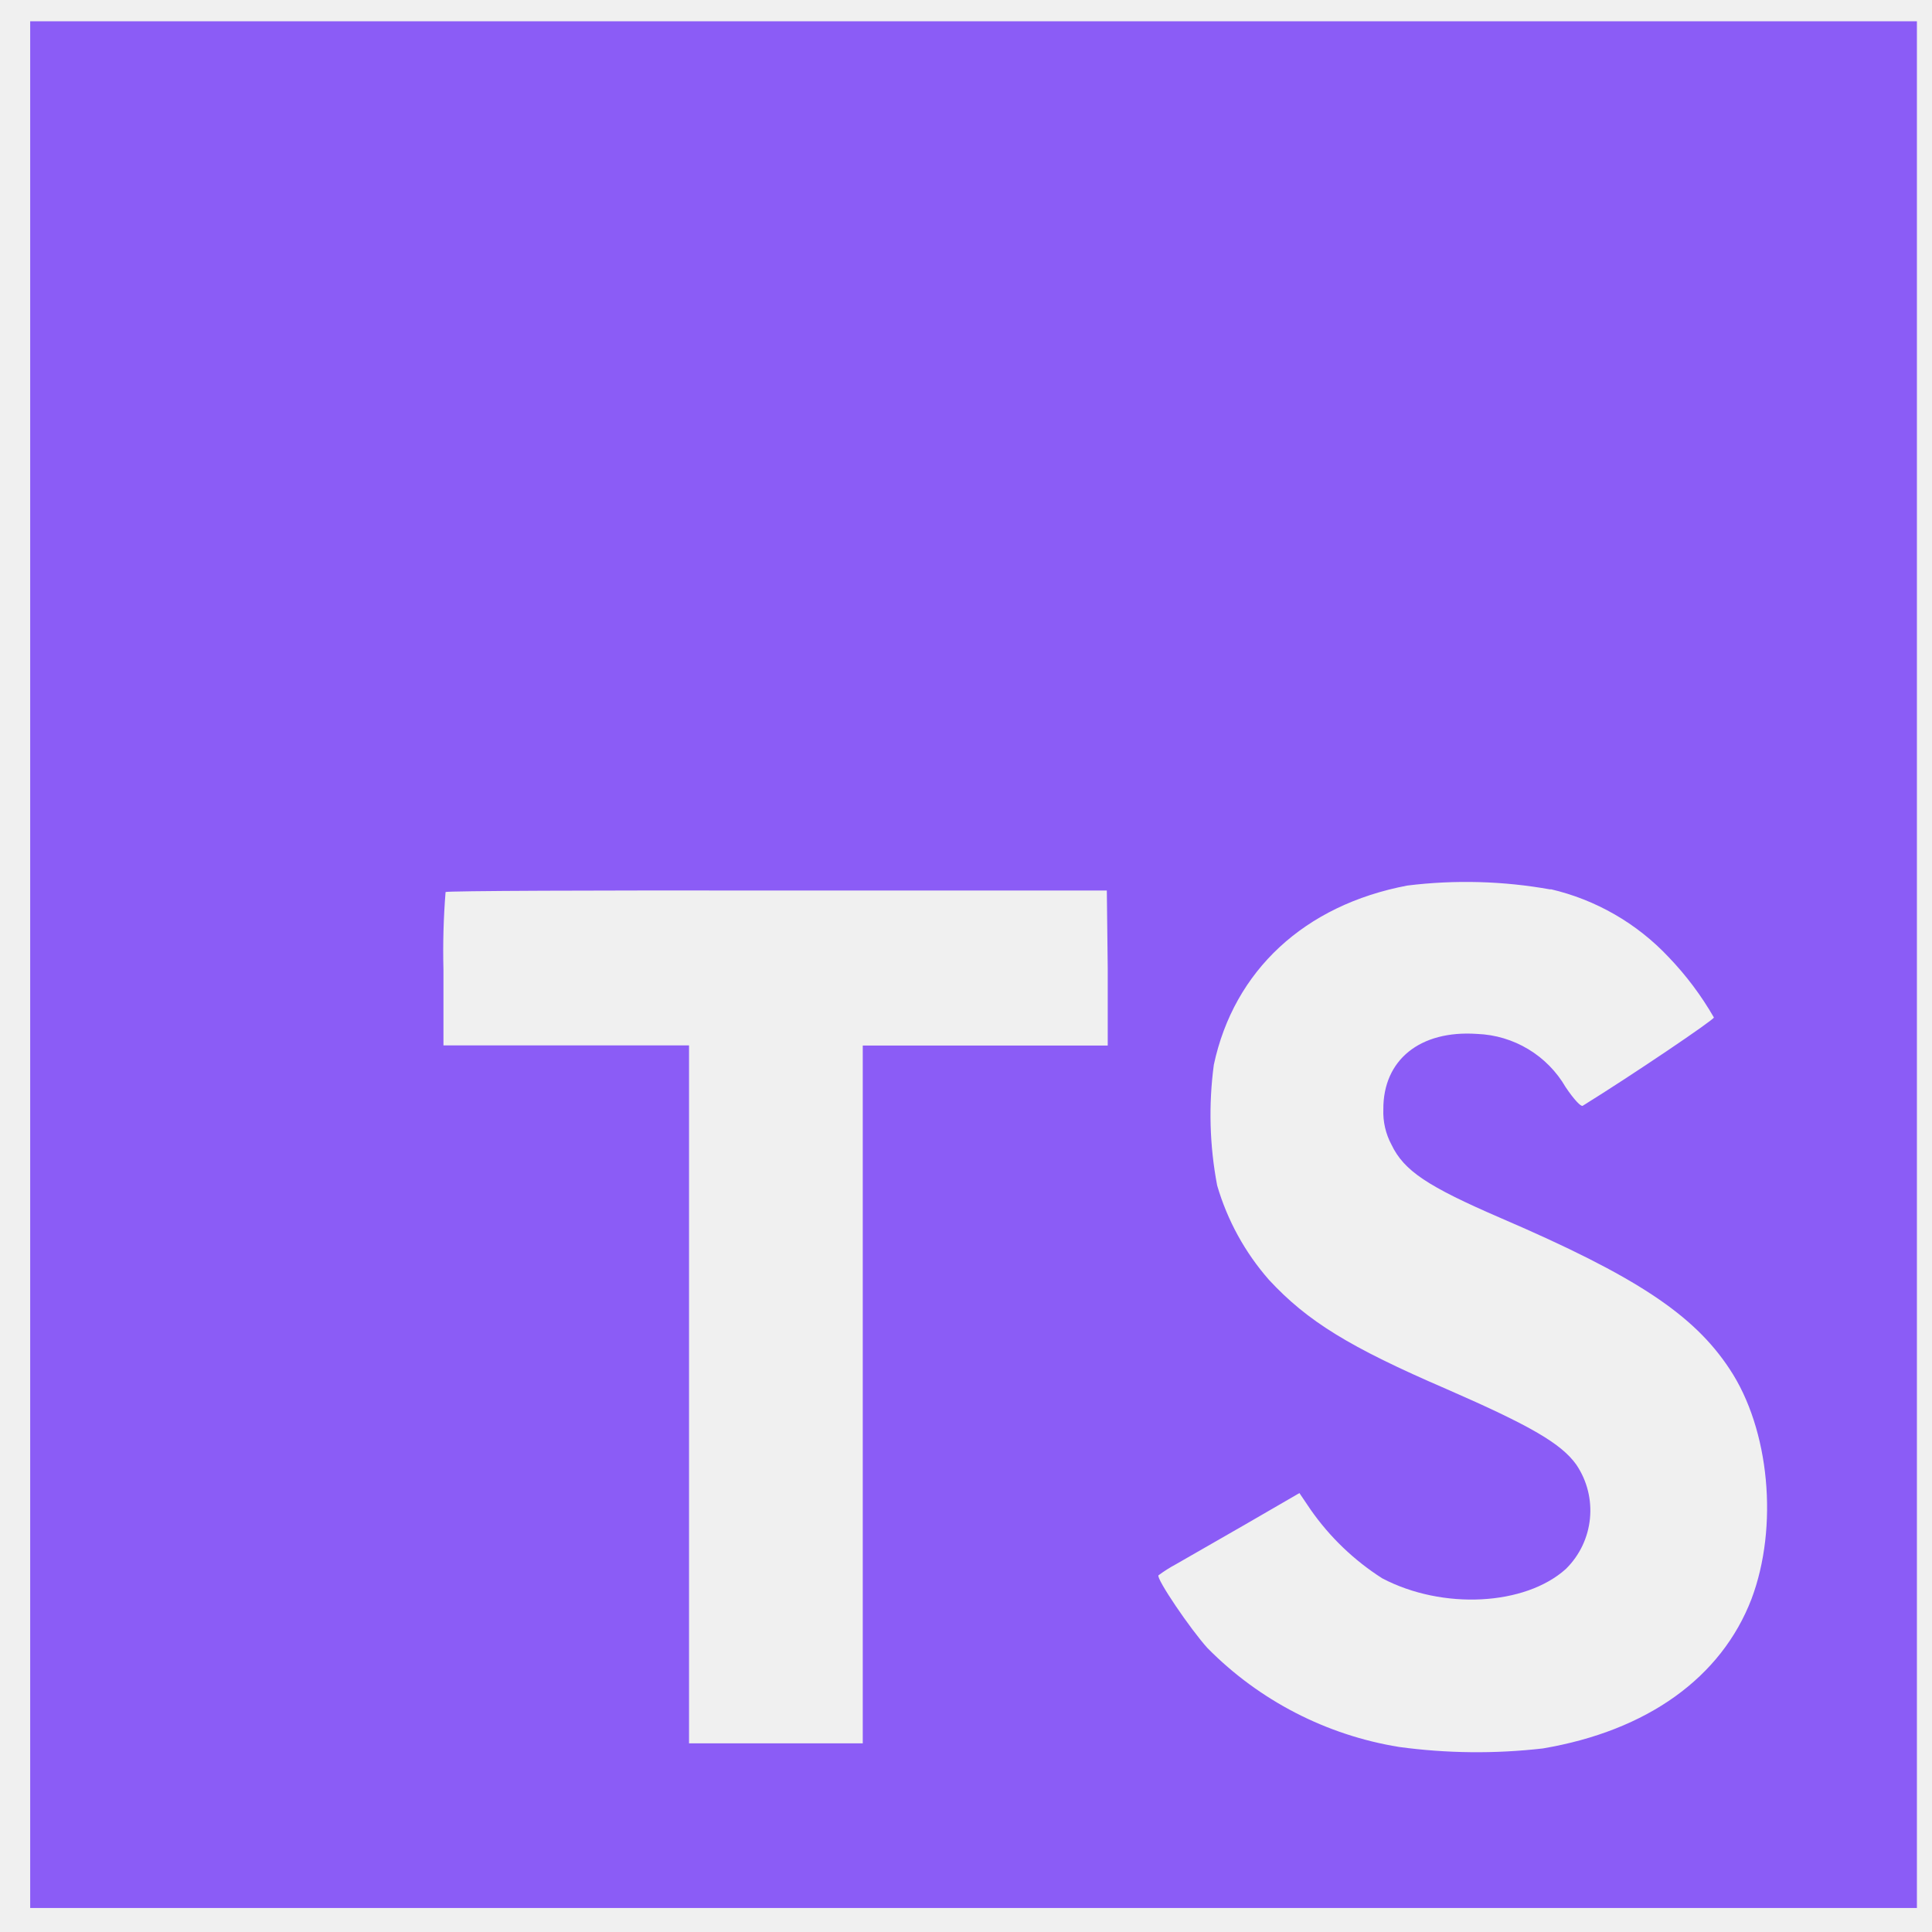
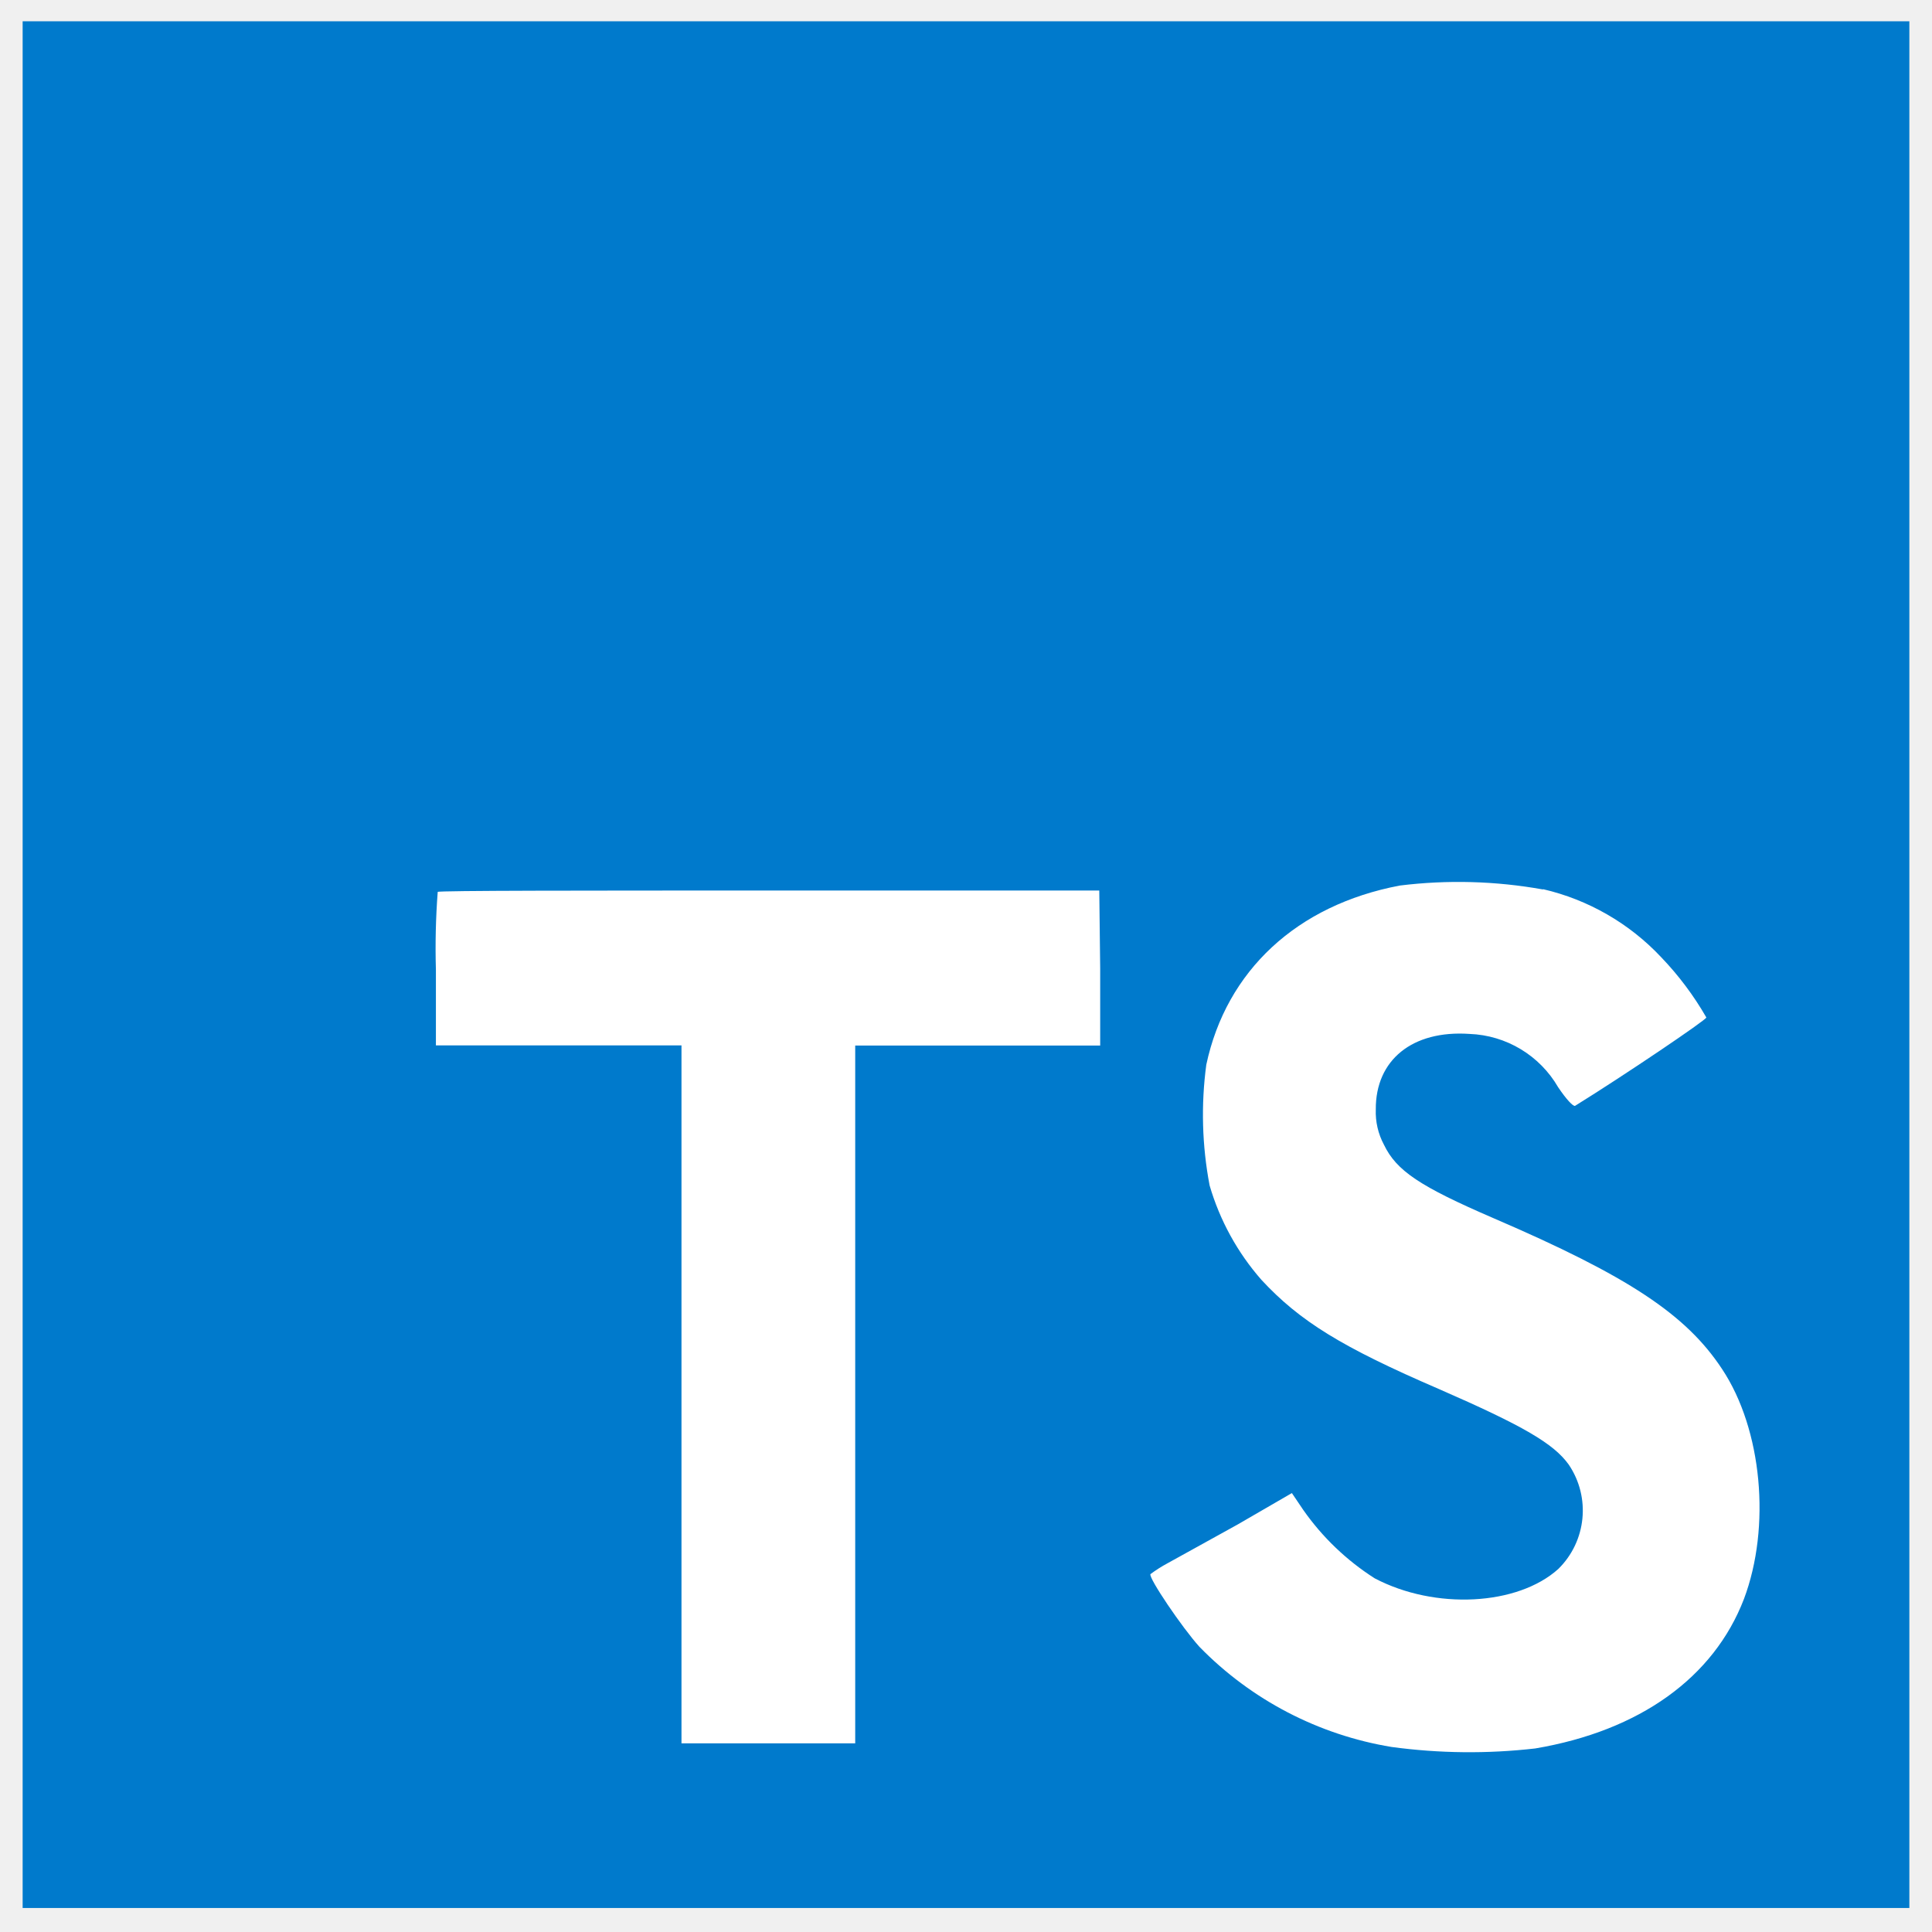
- <svg xmlns="http://www.w3.org/2000/svg" fill="#8B5CF6" viewBox="0 0 128 128">
-   <path fill="#8B5CF6" d="M2 63.91v62.5h125v-125H2zm100.73-5a15.56 15.56 0 017.82 4.5 20.58 20.58 0 013 4c0 .16-5.4 3.81-8.69 5.85-.12.08-.6-.44-1.13-1.23a7.09 7.09 0 00-5.87-3.53c-3.79-.26-6.23 1.73-6.21 5a4.58 4.58 0 00.54 2.34c.83 1.73 2.38 2.76 7.24 4.86 8.95 3.85 12.78 6.39 15.16 10 2.66 4 3.25 10.46 1.45 15.24-2 5.2-6.9 8.73-13.83 9.9a38.32 38.32 0 01-9.52-.1A23 23 0 0180 109.19c-1.15-1.27-3.39-4.58-3.25-4.82a9.34 9.34 0 011.15-.73l4.6-2.64 3.59-2.08.75 1.11a16.78 16.78 0 004.74 4.54c4 2.1 9.46 1.81 12.16-.62a5.43 5.43 0 00.69-6.92c-1-1.39-3-2.56-8.59-5-6.45-2.78-9.23-4.5-11.77-7.24a16.48 16.48 0 01-3.43-6.25 25 25 0 01-.22-8c1.33-6.23 6-10.58 12.82-11.87a31.66 31.66 0 019.49.26zm-29.34 5.24v5.12H57.16v46.23H45.65V69.26H29.38v-5a49.19 49.19 0 01.14-5.16c.06-.08 10-.12 22-.1h21.81z" />
+ <svg xmlns="http://www.w3.org/2000/svg" viewBox="0 0 128 128">
+   <path fill="#fff" d="M22.67 47h99.67v73.67H22.67z" />
+   <path data-name="original" fill="#007acc" d="M1.5 63.91v62.5h125v-125H1.5zm100.73-5a15.56 15.56 0 017.82 4.5 20.58 20.58 0 013 4c0 .16-5.4 3.81-8.69 5.85-.12.08-.6-.44-1.13-1.23a7.09 7.09 0 00-5.87-3.53c-3.79-.26-6.23 1.73-6.21 5a4.58 4.58 0 00.54 2.34c.83 1.73 2.38 2.76 7.24 4.86 8.95 3.85 12.78 6.39 15.16 10 2.66 4 3.25 10.46 1.45 15.24-2 5.2-6.9 8.73-13.83 9.9a38.32 38.32 0 01-9.52-.1 23 23 0 01-12.72-6.63c-1.15-1.27-3.39-4.58-3.25-4.82a9.34 9.34 0 011.15-.73L82 101l3.59-2.08.75 1.11a16.78 16.78 0 004.74 4.54c4 2.1 9.46 1.81 12.16-.62a5.43 5.43 0 00.69-6.92c-1-1.39-3-2.56-8.59-5-6.45-2.78-9.23-4.5-11.77-7.24a16.48 16.48 0 01-3.43-6.25 25 25 0 01-.22-8c1.33-6.23 6-10.58 12.82-11.87a31.66 31.66 0 019.49.26zm-29.34 5.24v5.12H56.66v46.23H45.15V69.26H28.88v-5a49.19 49.19 0 01.12-5.17C29.08 59 39 59 51 59h21.83z" />
</svg>
